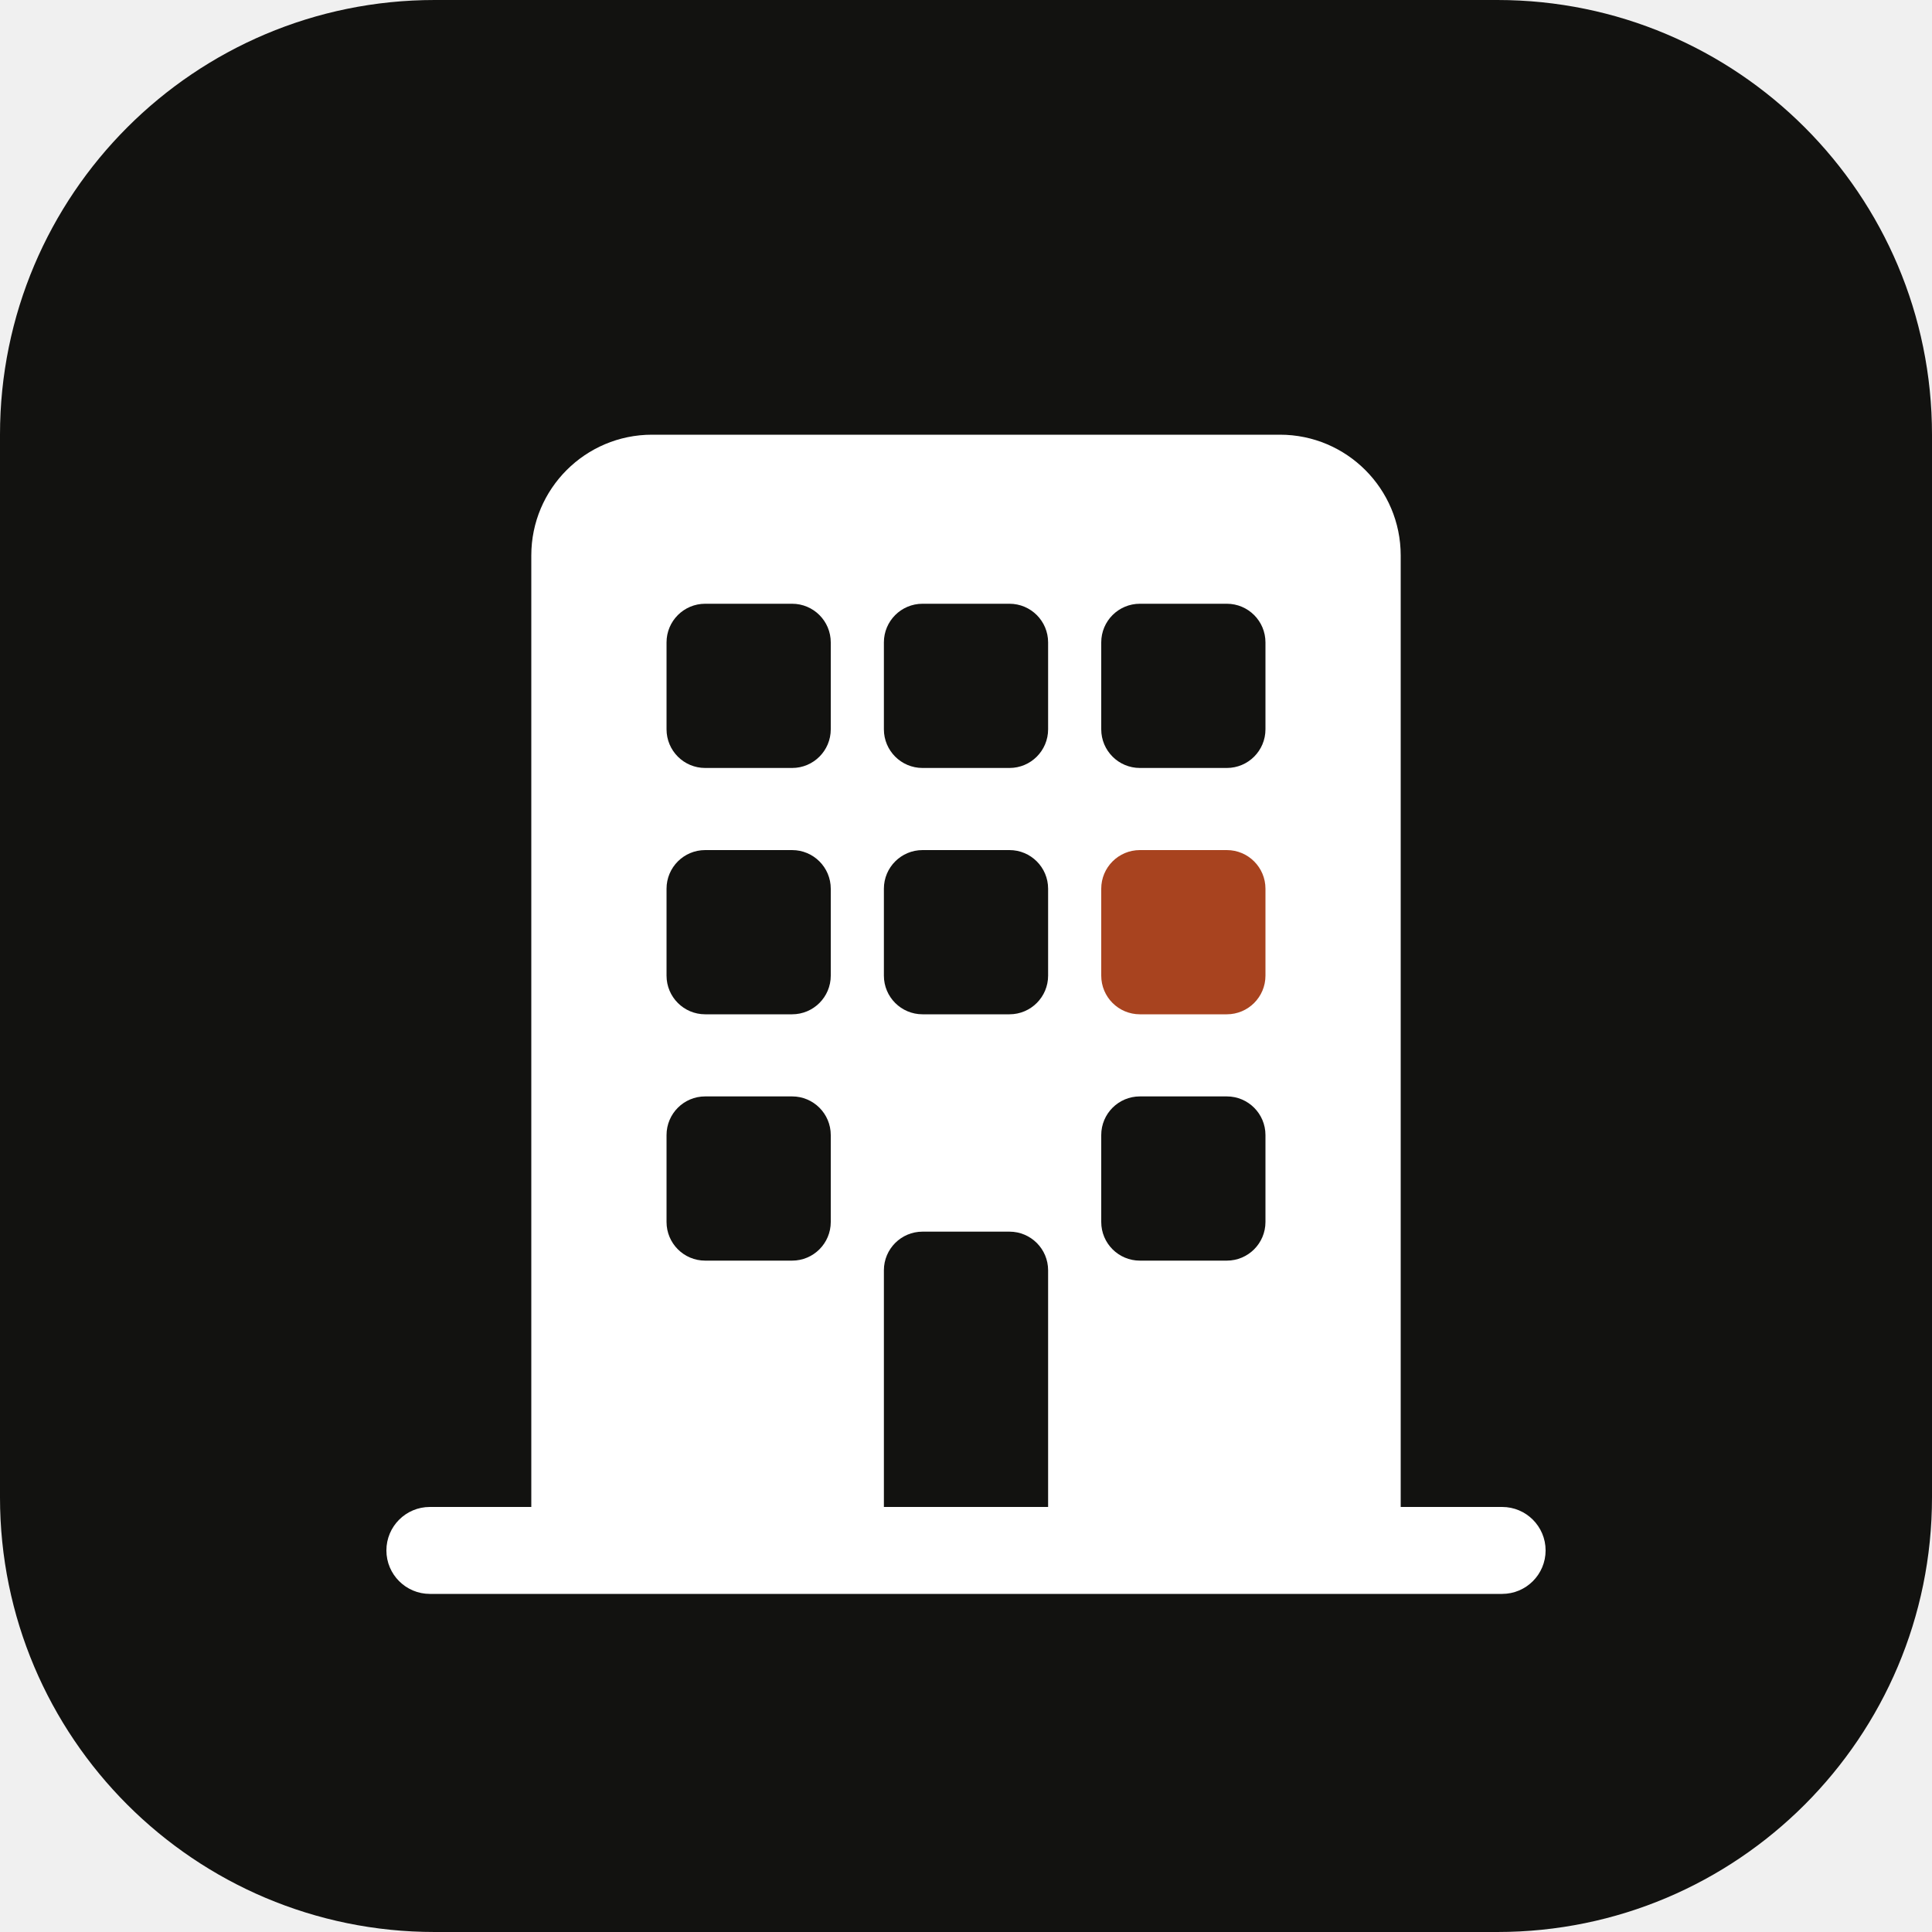
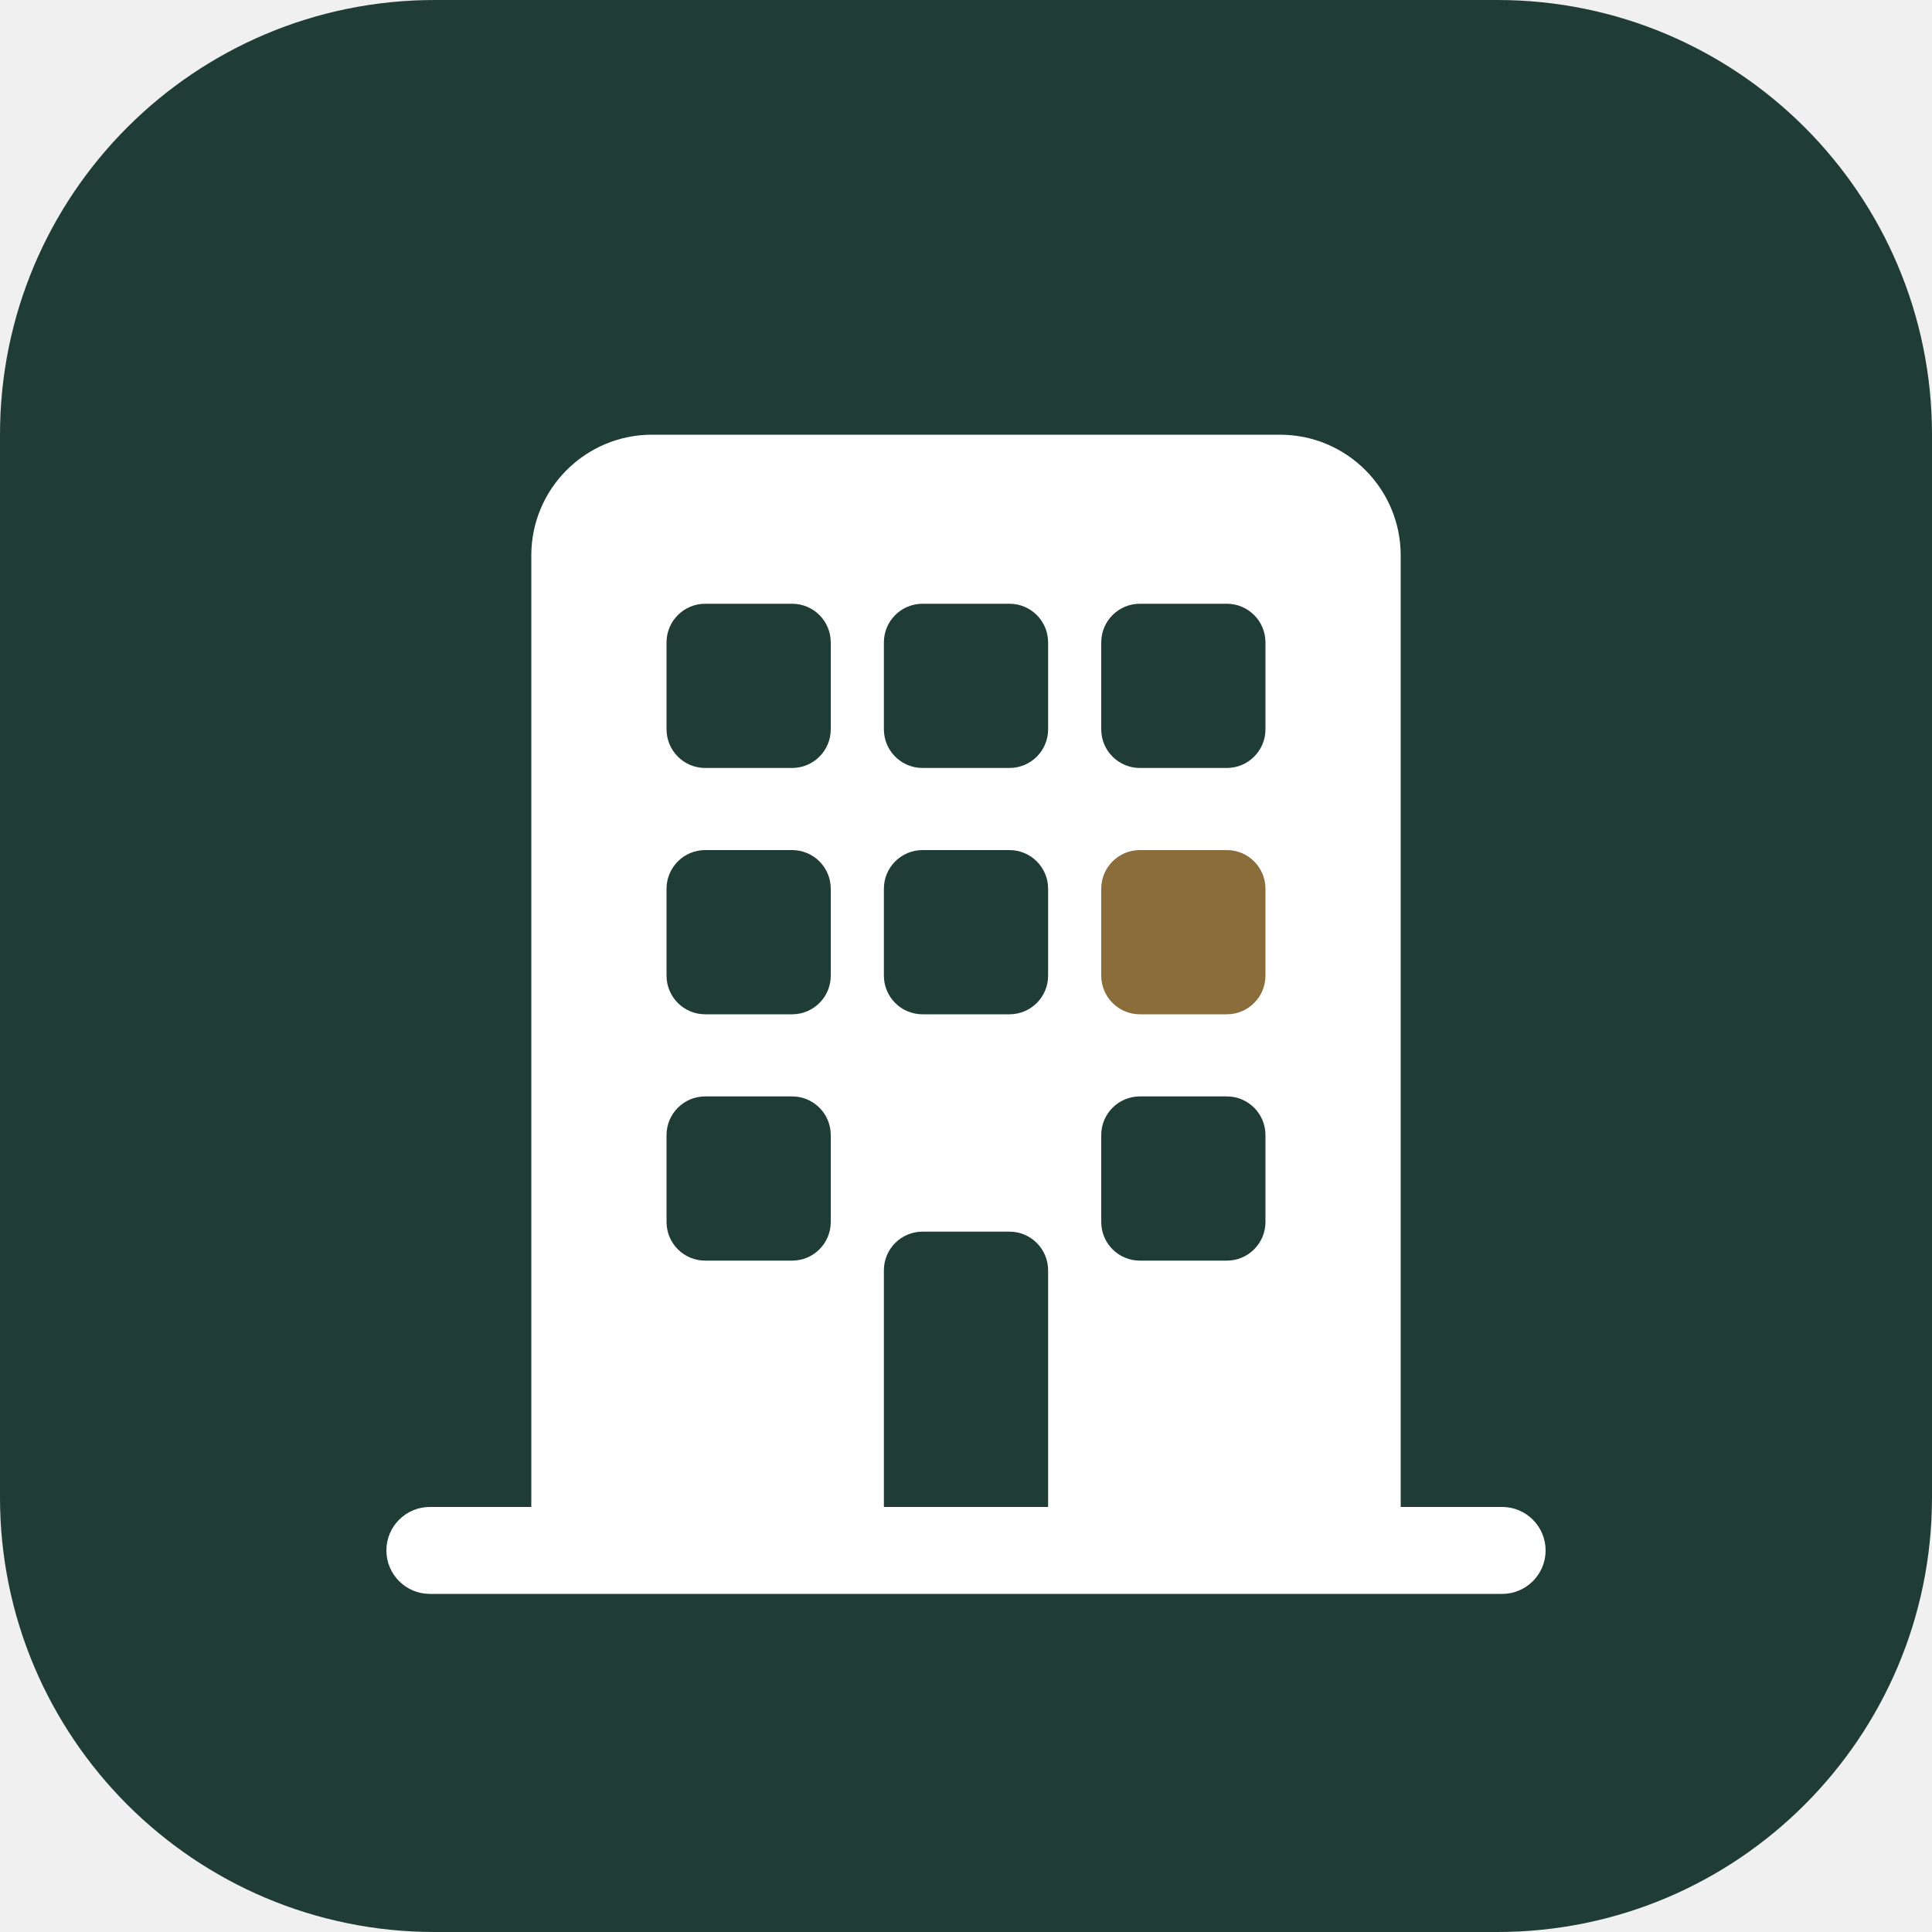
<svg xmlns="http://www.w3.org/2000/svg" viewBox="0 0 40 40">
-   <rect width="40" height="40" rx="9" fill="#121210" />
+   <rect width="40" height="40" rx="9" fill="#1f3d36" />
  <path d="M11 32V11.5a2.5 2.5 0 0 1 2.5-2.5h13a2.5 2.5 0 0 1 2.5 2.5V32z" fill="#ffffff" />
-   <g fill="#121210">
+   <g fill="#1f3d36">
    <rect x="13.8" y="12.5" width="3.4" height="3.4" rx="0.8" />
    <rect x="18.3" y="12.5" width="3.4" height="3.4" rx="0.8" />
    <rect x="22.8" y="12.5" width="3.4" height="3.4" rx="0.8" />
    <rect x="13.8" y="17.6" width="3.4" height="3.4" rx="0.8" />
    <rect x="18.3" y="17.6" width="3.4" height="3.4" rx="0.8" />
    <rect x="13.8" y="22.7" width="3.4" height="3.4" rx="0.8" />
    <rect x="22.8" y="22.7" width="3.4" height="3.4" rx="0.8" />
    <rect x="18.3" y="25.5" width="3.4" height="6.5" rx="0.8" />
  </g>
-   <rect x="22.8" y="17.6" width="3.4" height="3.4" rx="0.8" fill="#a8431f" />
+   <rect x="22.8" y="17.6" width="3.4" height="3.4" rx="0.8" fill="#8a6d3b" />
  <rect x="8" y="31.2" width="24" height="1.8" rx="0.9" fill="#ffffff" />
</svg>
